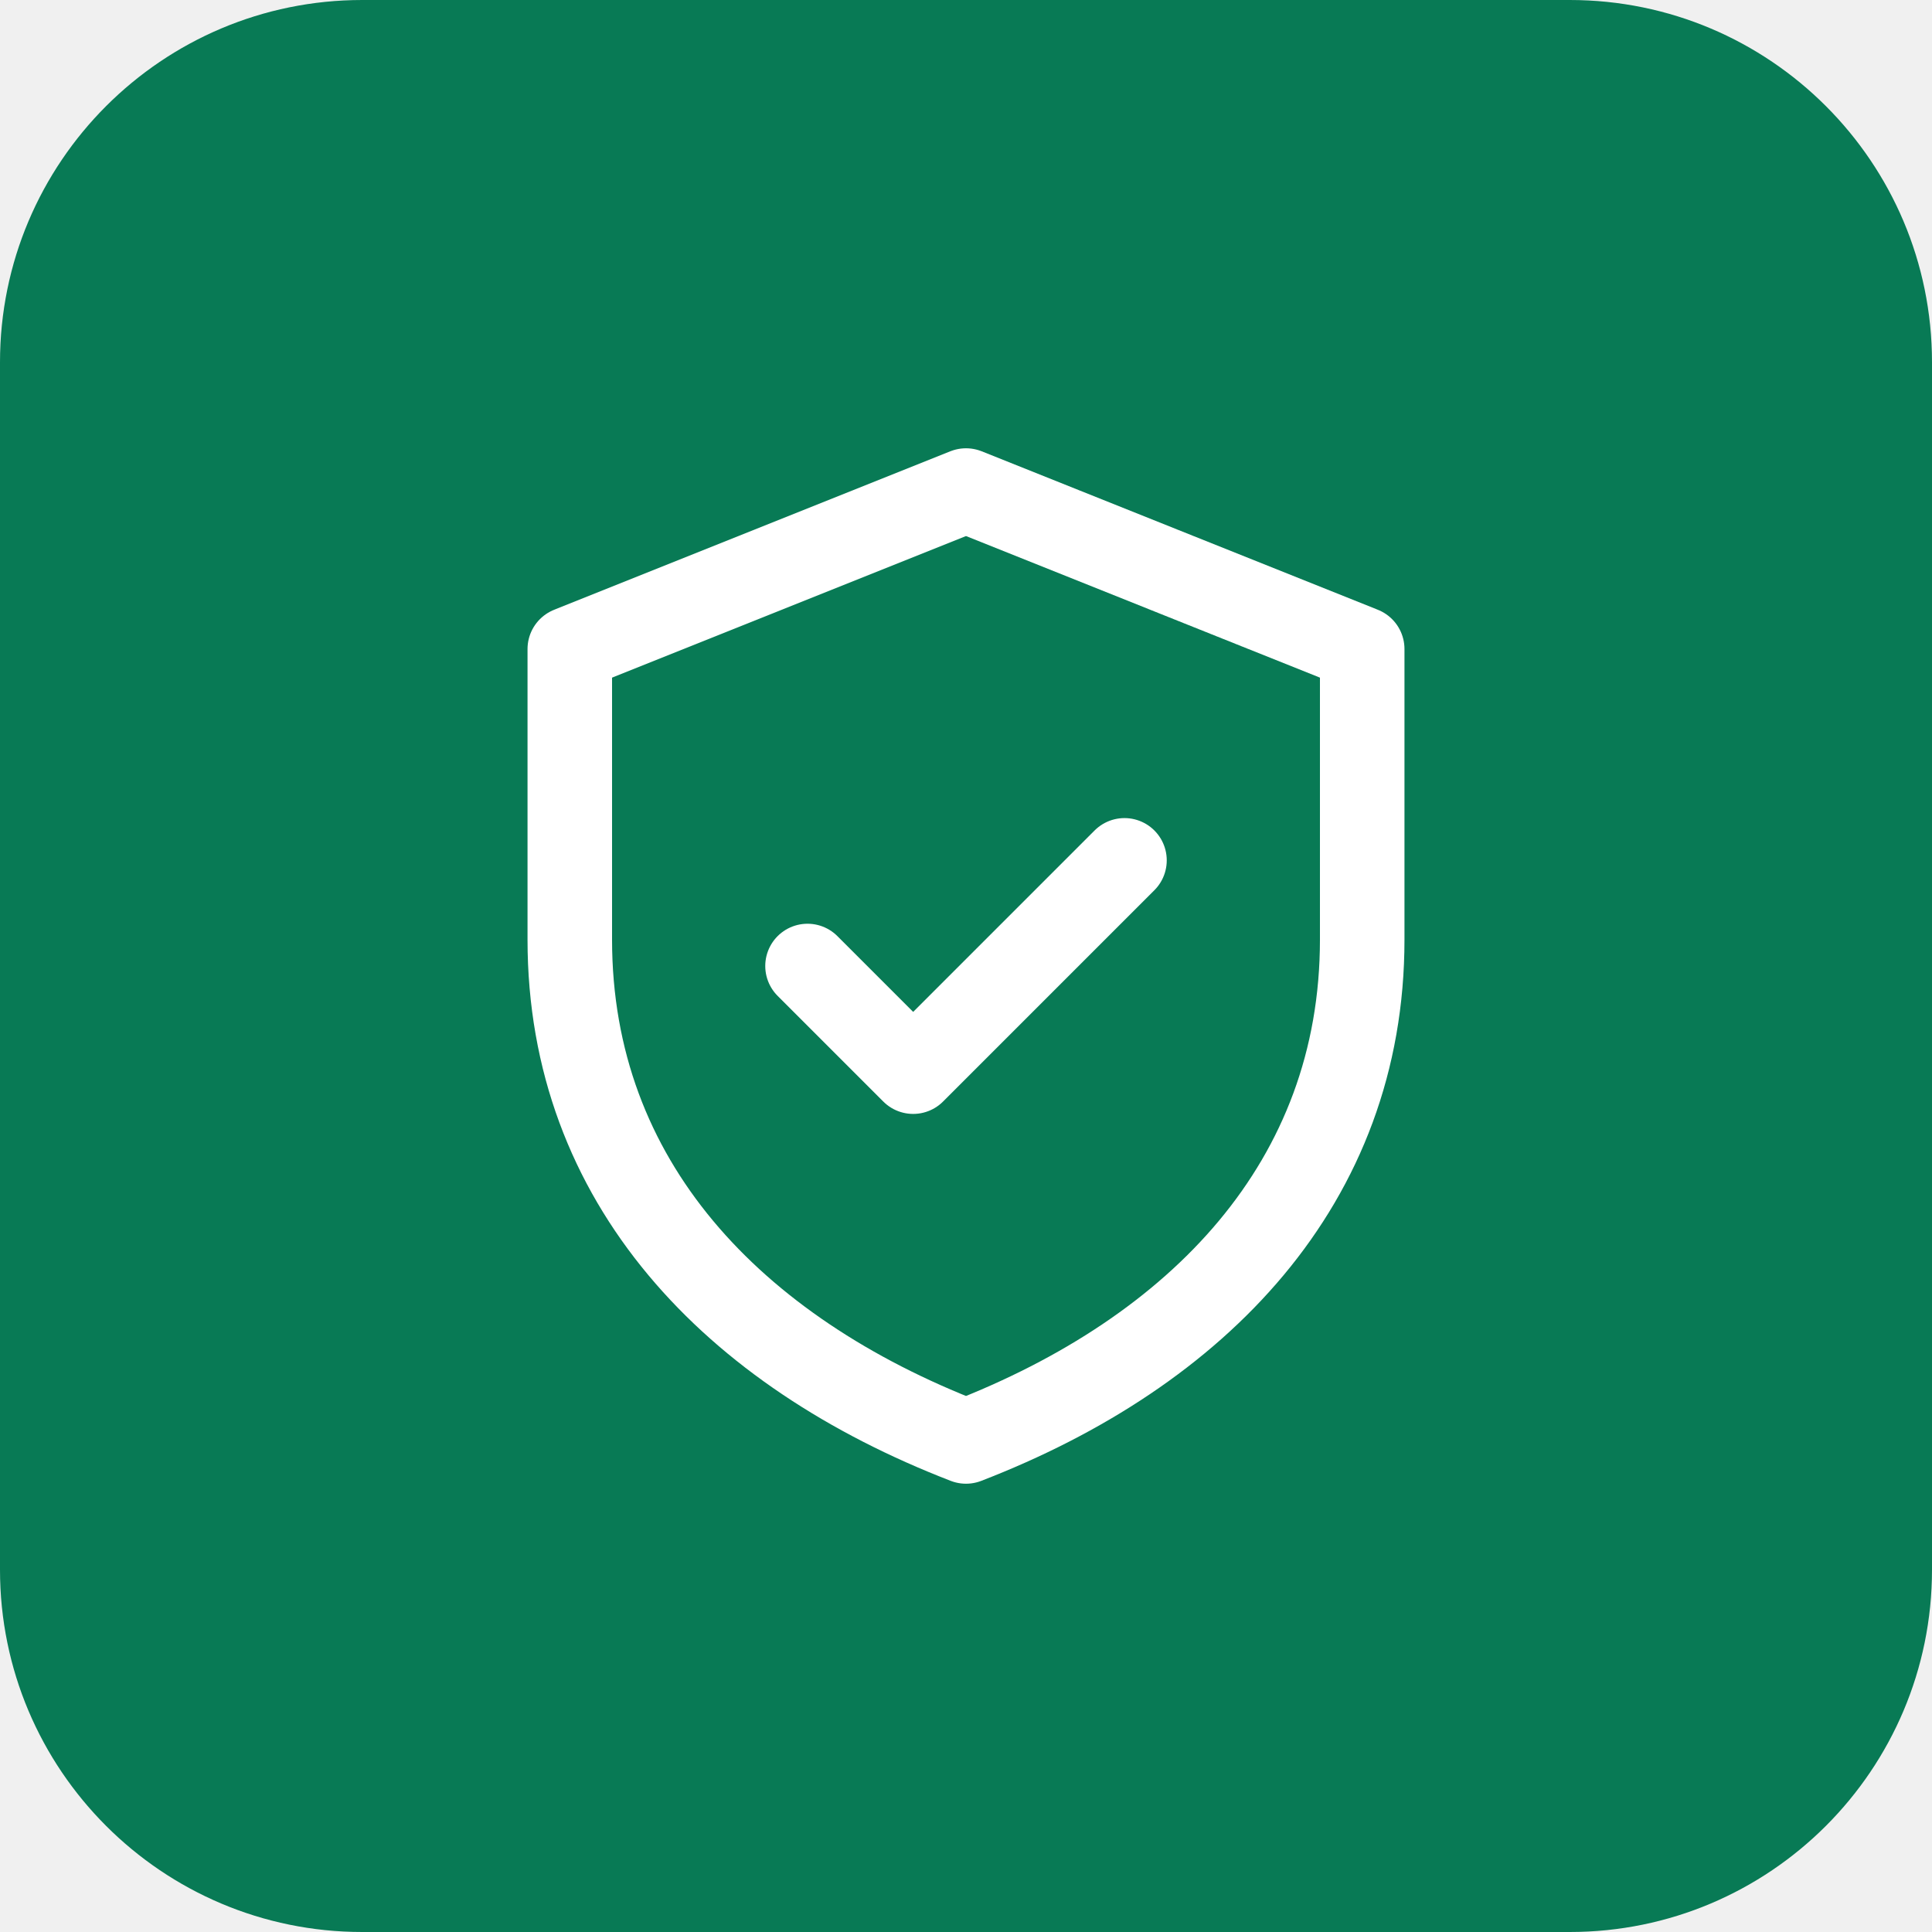
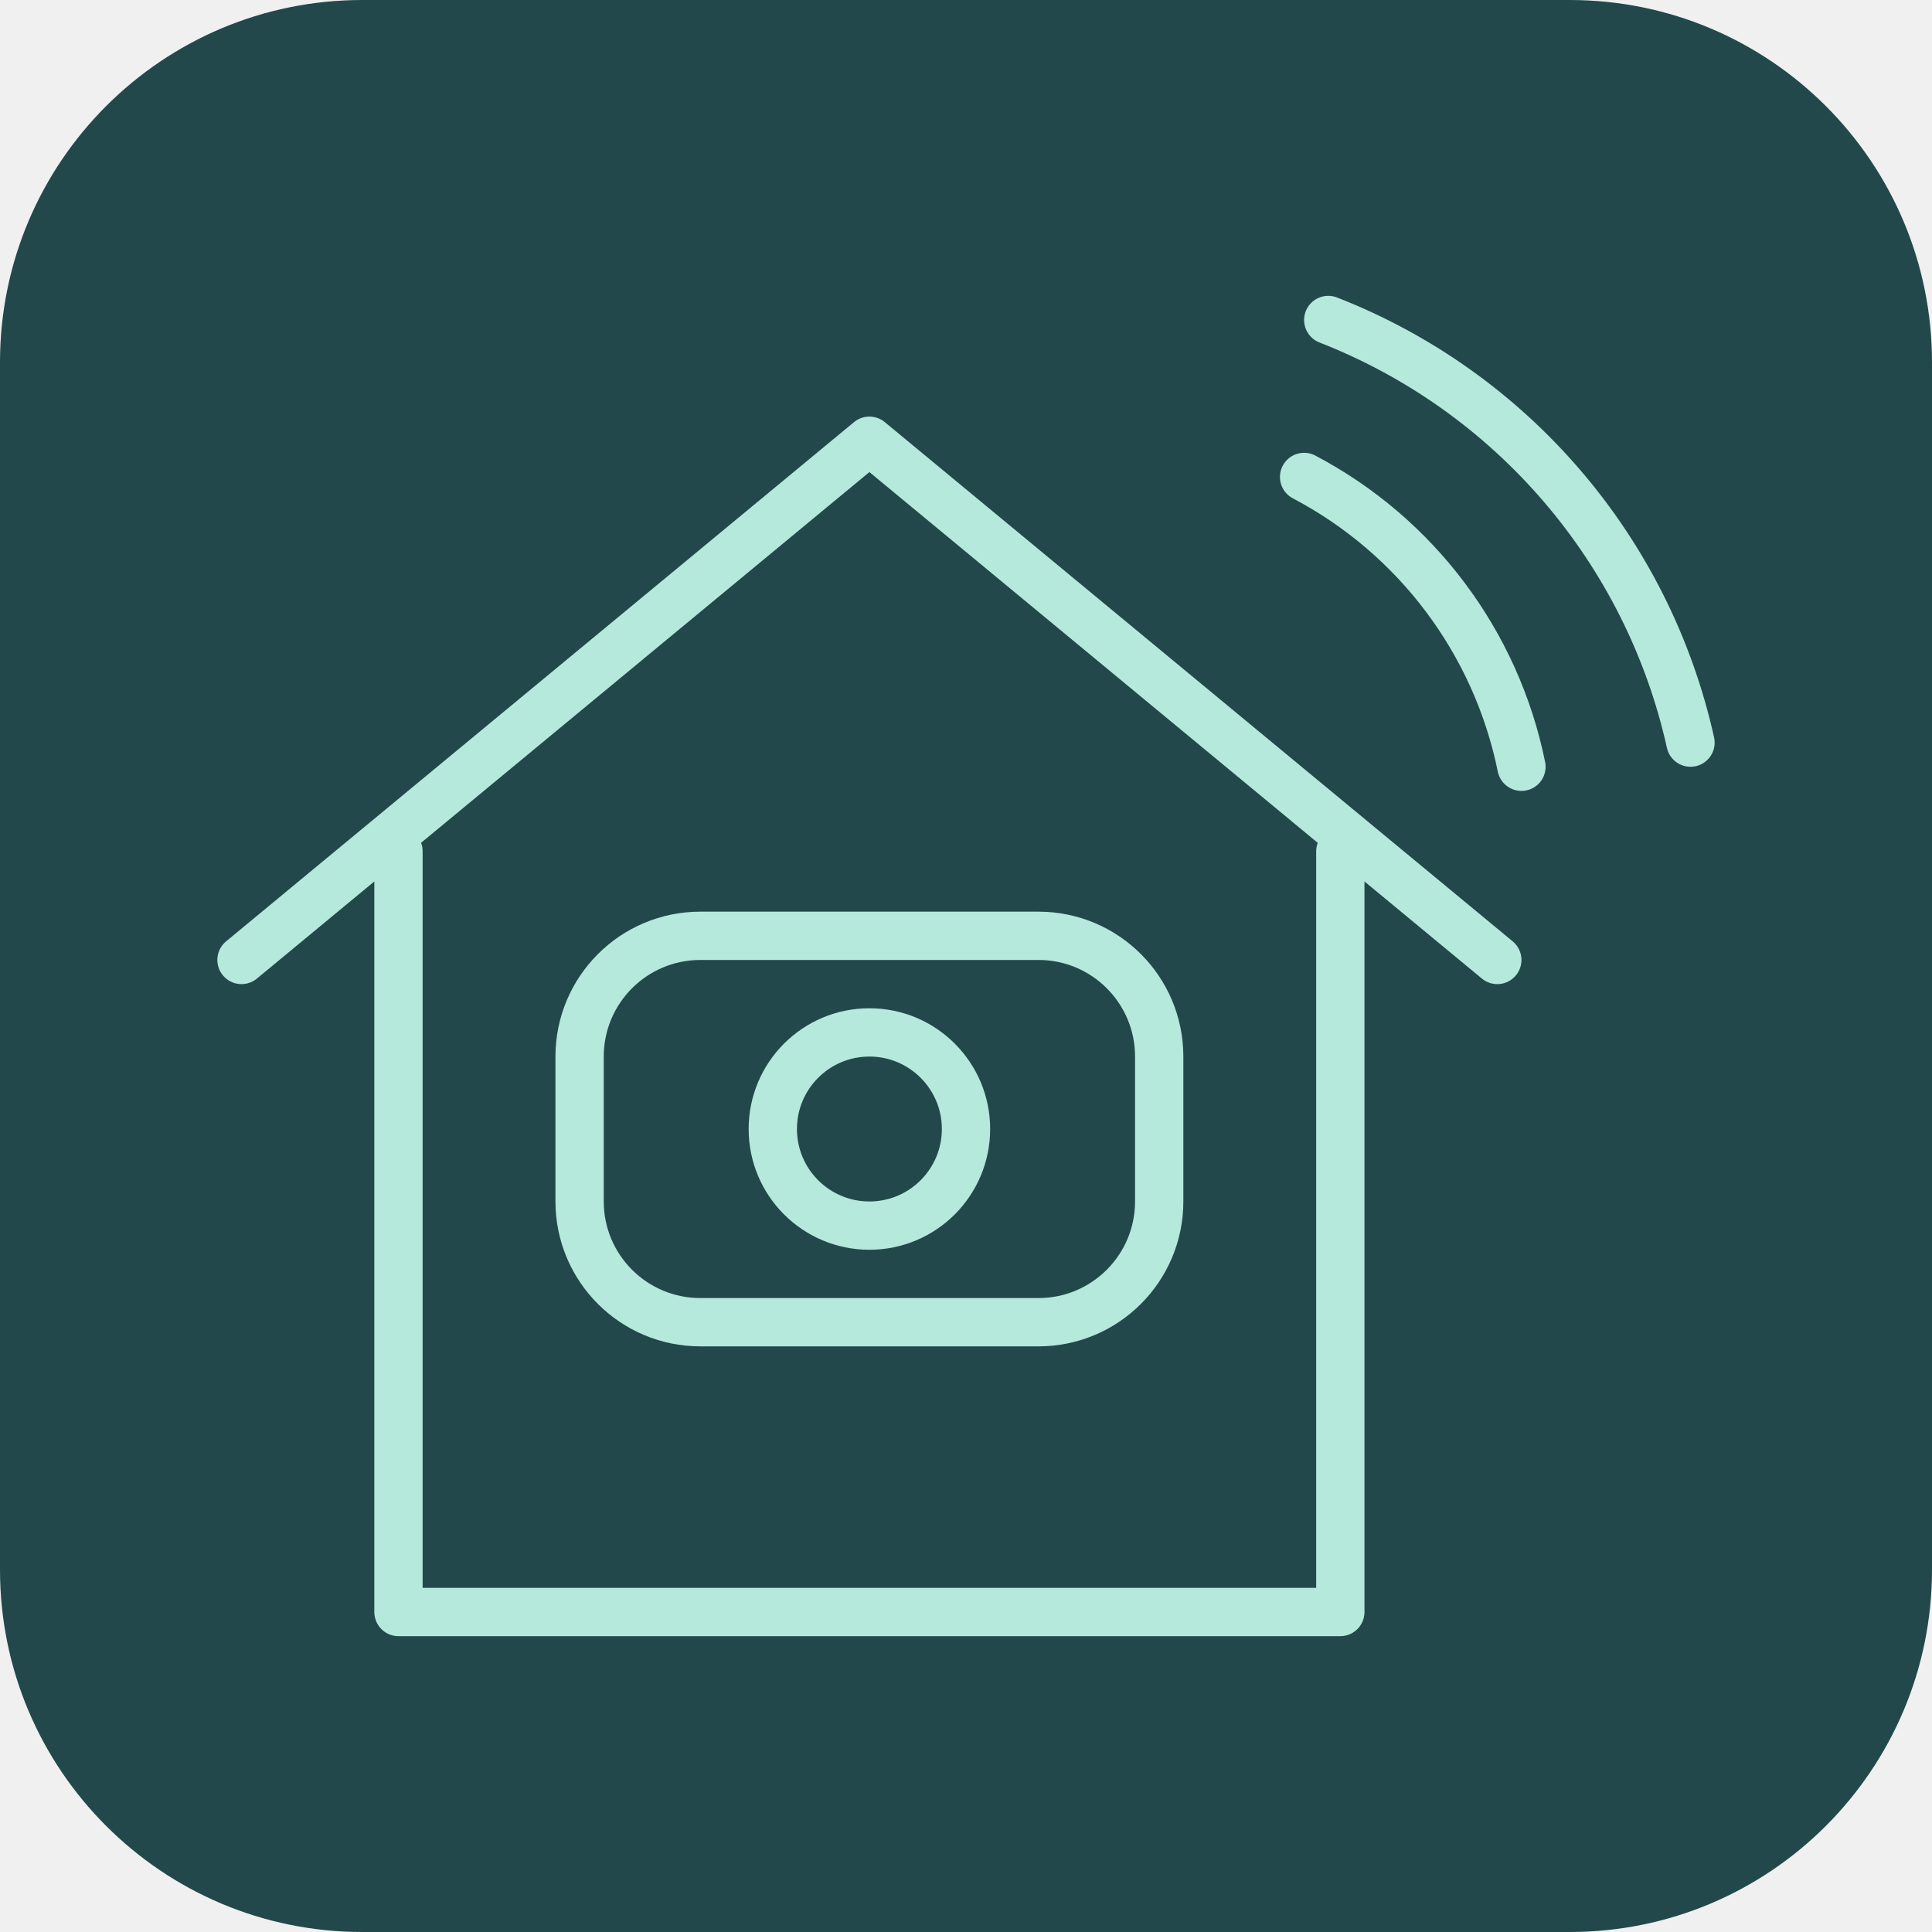
- <svg xmlns="http://www.w3.org/2000/svg" width="512" height="512" viewBox="0 0 512 512">
-   <rect width="512" height="512" rx="96" fill="#087a55" />
-   <g transform="translate(88 88) scale(14)" fill="none" stroke="#fff" stroke-width="1.6" stroke-linejoin="round" stroke-linecap="round">
-     <path d="M12 3 4.5 6v5.5c0 4.6 3.1 7.8 7.5 9.5 4.4-1.7 7.5-4.9 7.5-9.5V6L12 3Z" />
-     <path d="m9 12 2 2 4-4" />
+ <svg xmlns="http://www.w3.org/2000/svg" width="512" height="512" viewBox="0 0 160 160">
+   <rect width="160" height="160" rx="30" fill="#23484c" />
+   <g transform="translate(-8 5.5)" fill="none" stroke="#b5e9db" stroke-width="4" stroke-linecap="round" stroke-linejoin="round">
+     <path d="m28 74 52-43 52 43M41 65v63h78V65" />
+     <rect x="56" y="72" width="48" height="32" rx="10" />
+     <circle cx="80" cy="88" r="8" />
+     <path d="M116 34a35 35 0 0 1 18 24M118 21a49 49 0 0 1 30 35" />
  </g>
</svg>
